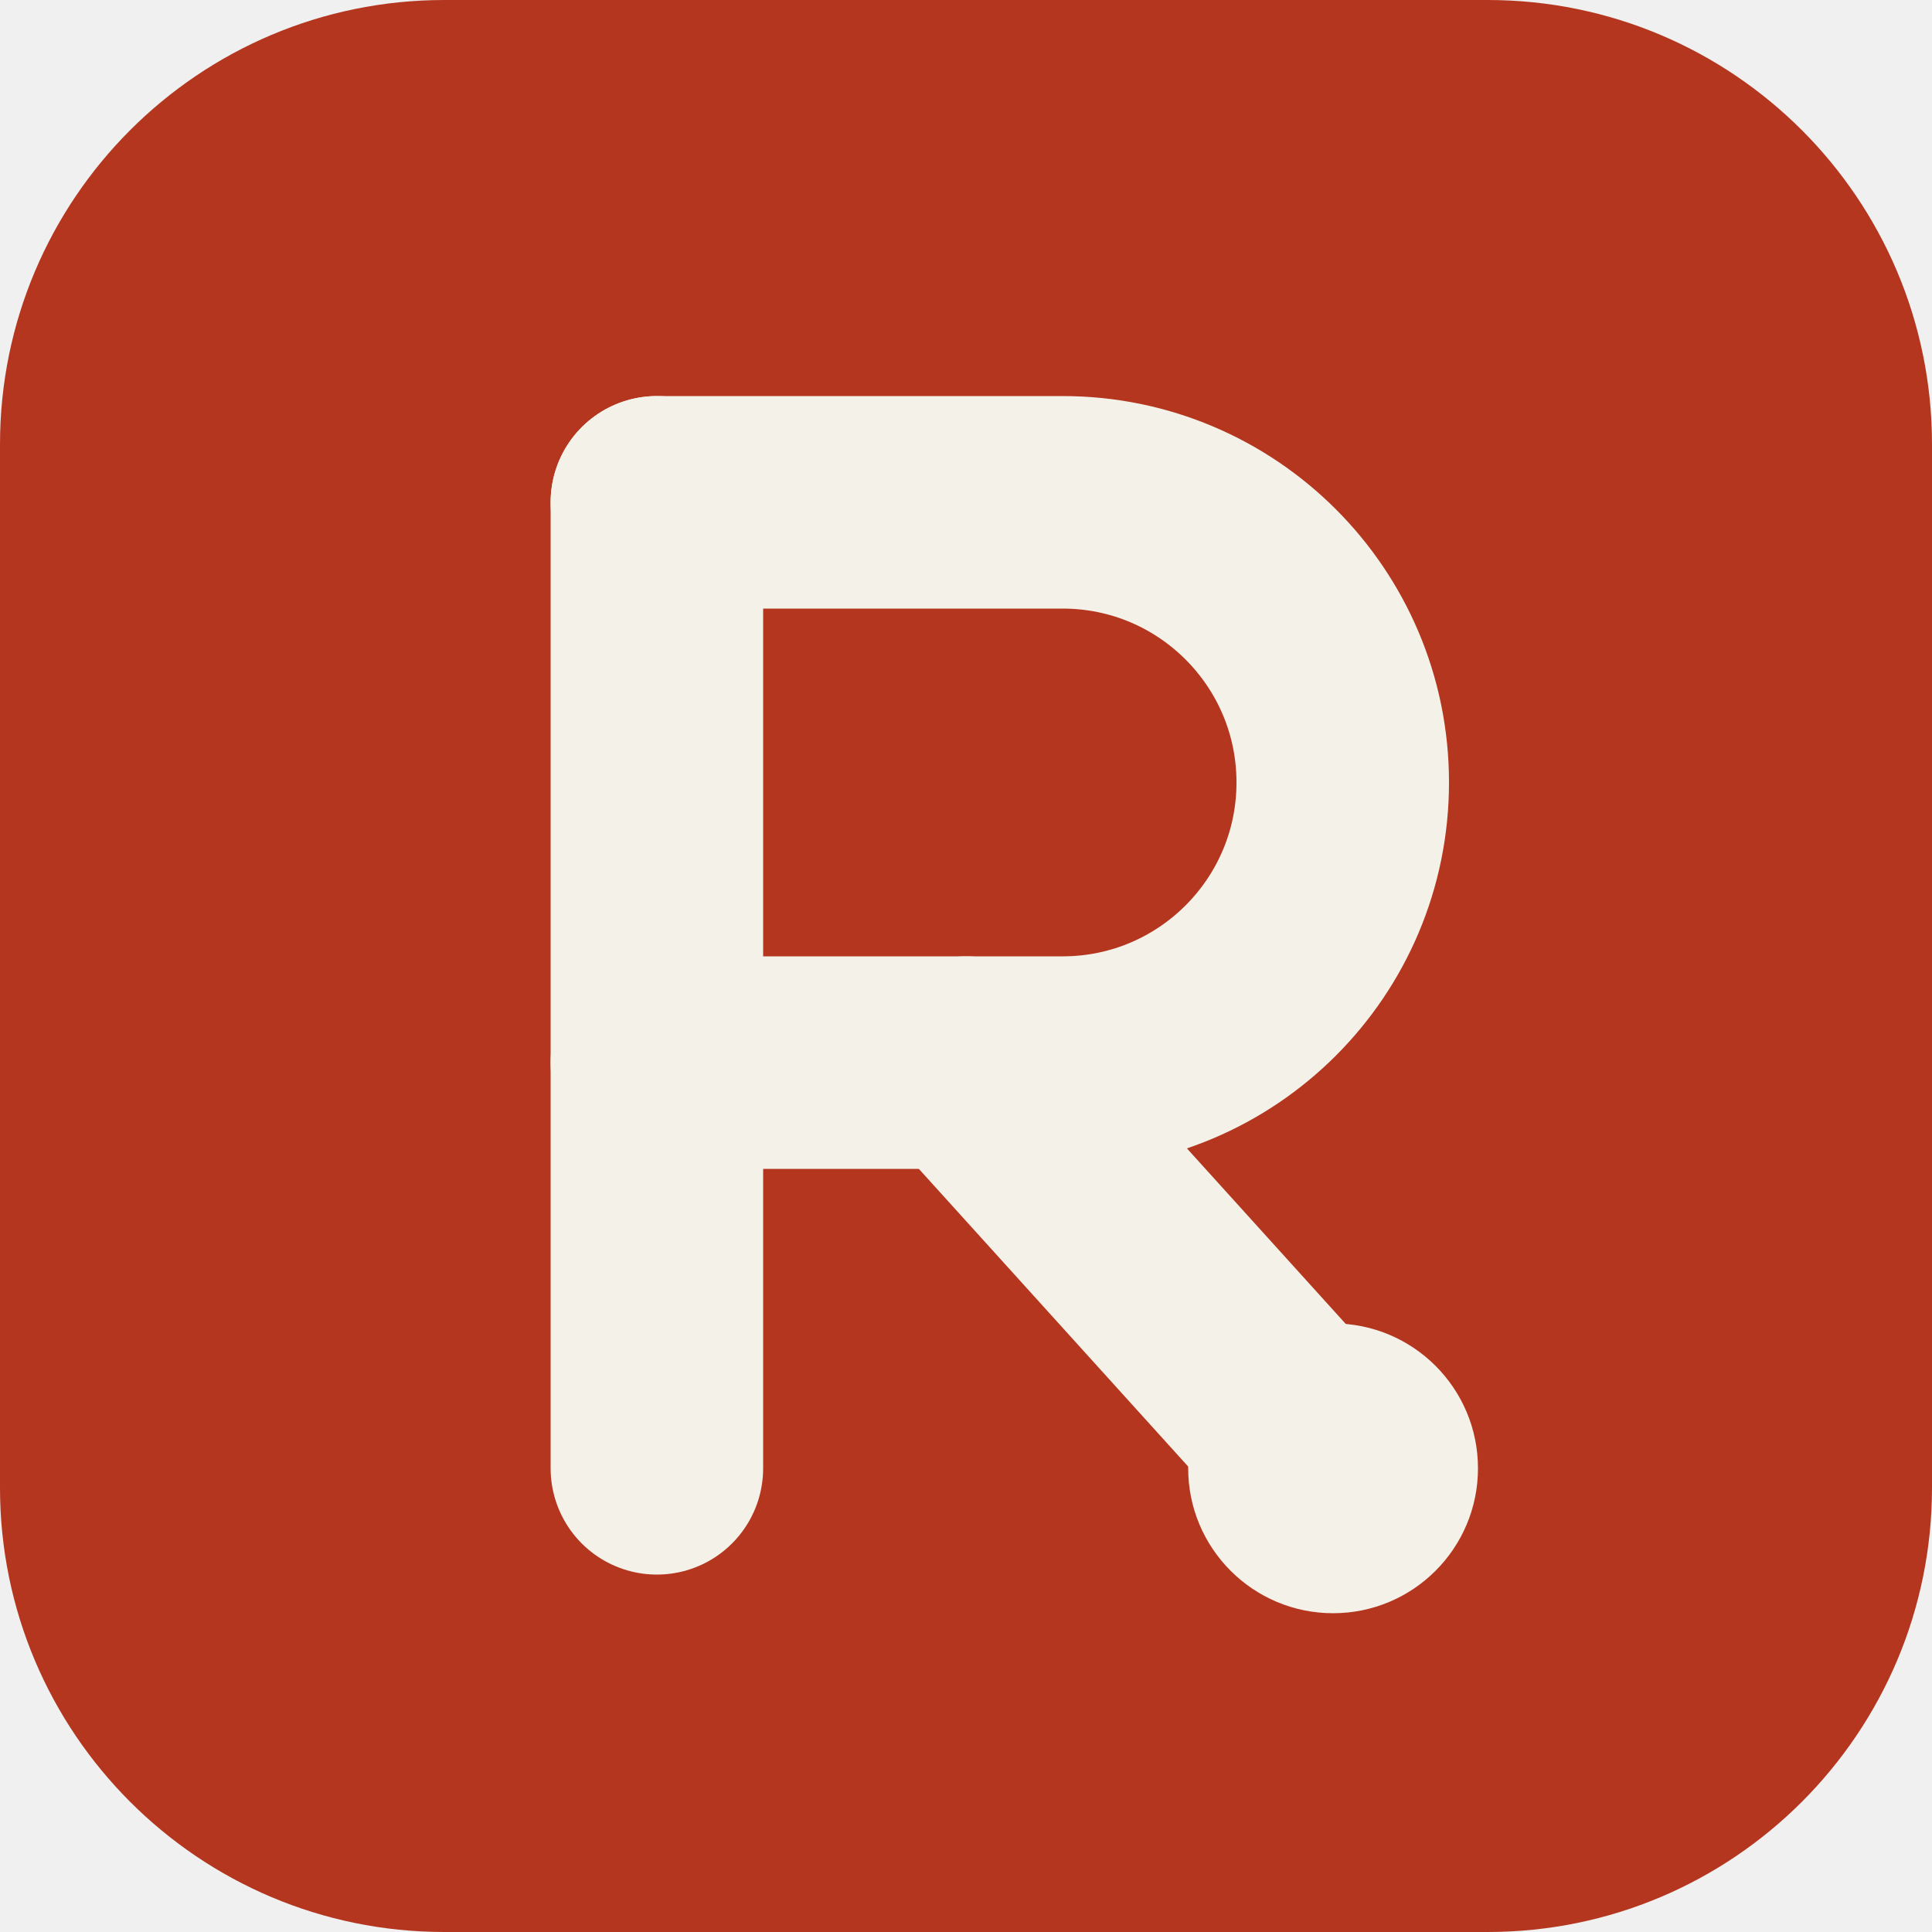
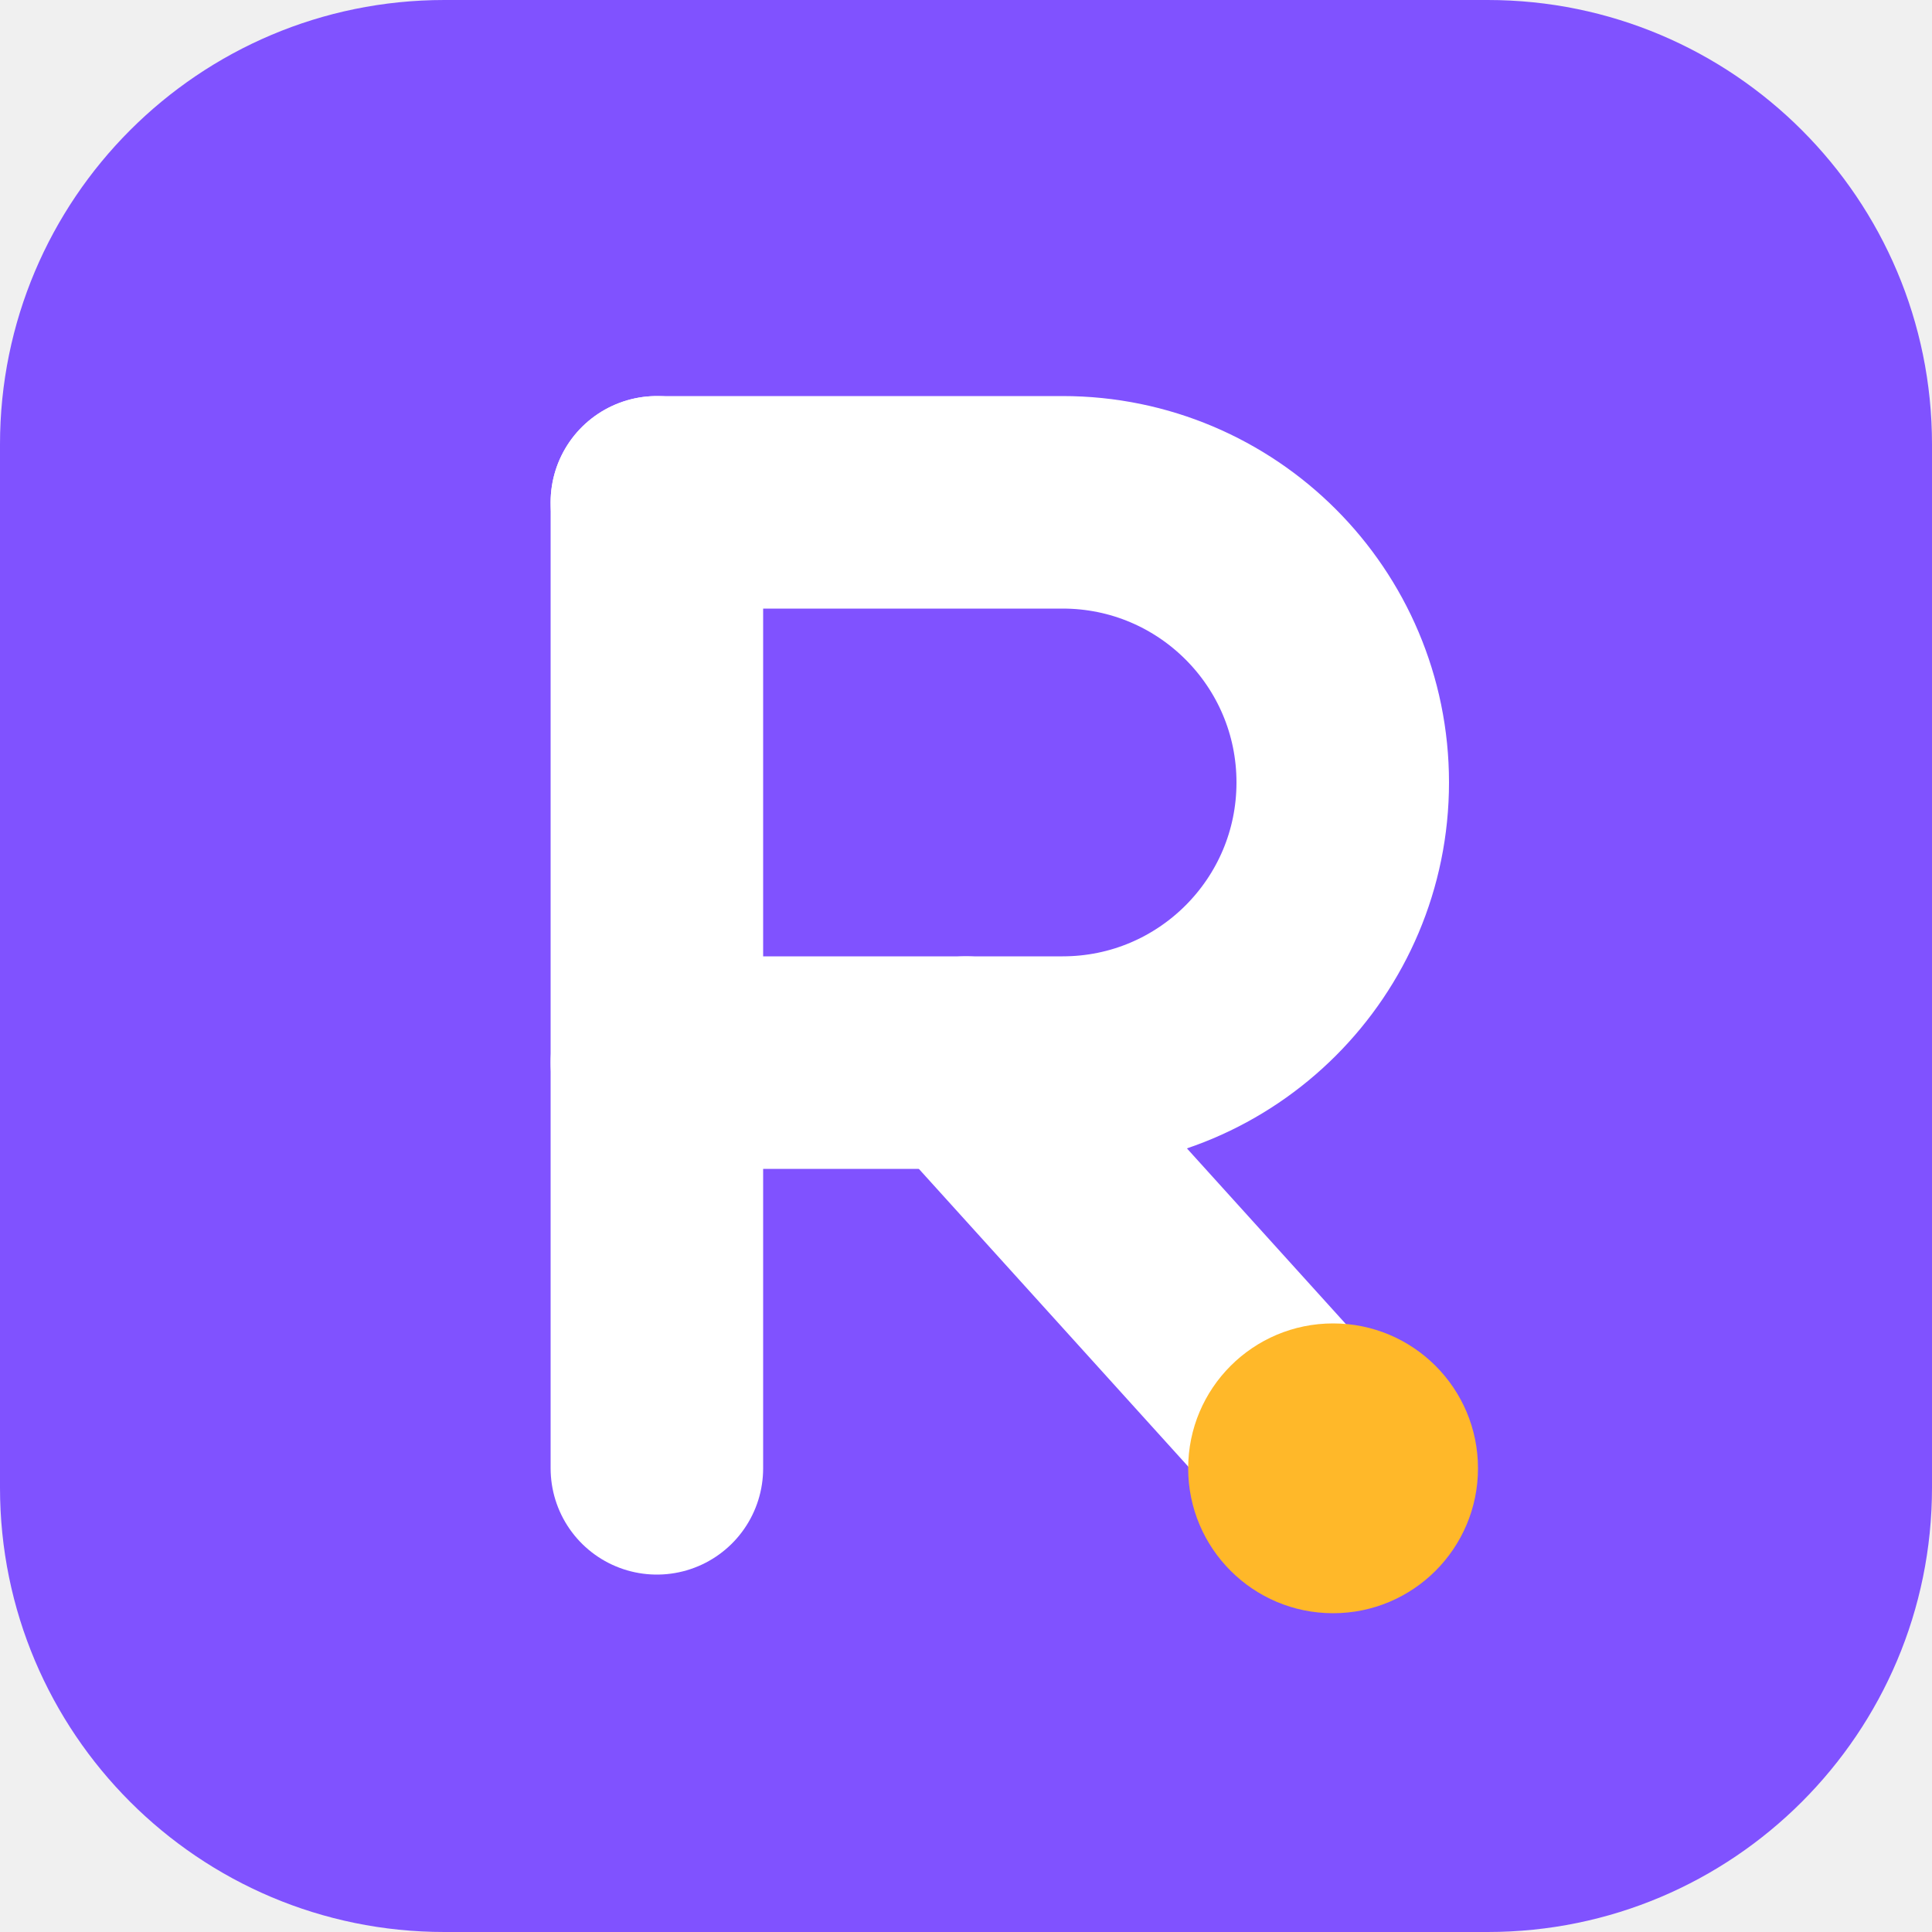
- <svg xmlns="http://www.w3.org/2000/svg" viewBox="0 0 100 100" role="img" aria-label="Read Leva Alalloş">
-   <rect width="100" height="100" rx="23" fill="#B4361F" />
-   <g fill="none" stroke="#F4F1E8" stroke-width="11" stroke-linecap="round" stroke-linejoin="round">
+ <svg xmlns="http://www.w3.org/2000/svg" viewBox="0 0 100 100" role="img" aria-label="Read Aloush">
+   <rect width="100" height="100" rx="23" fill="#8052ff" />
+   <g fill="none" stroke="#ffffff" stroke-width="11" stroke-linecap="round" stroke-linejoin="round">
    <path d="M34 26 V76" />
    <path d="M34 26 H55 a14.5 14.5 0 0 1 0 29 H34" />
    <path d="M50 55 L69 76" />
  </g>
-   <circle cx="69" cy="76" r="7.5" fill="#F4F1E8" />
+   <circle cx="69" cy="76" r="7.5" fill="#ffb829" />
</svg>
